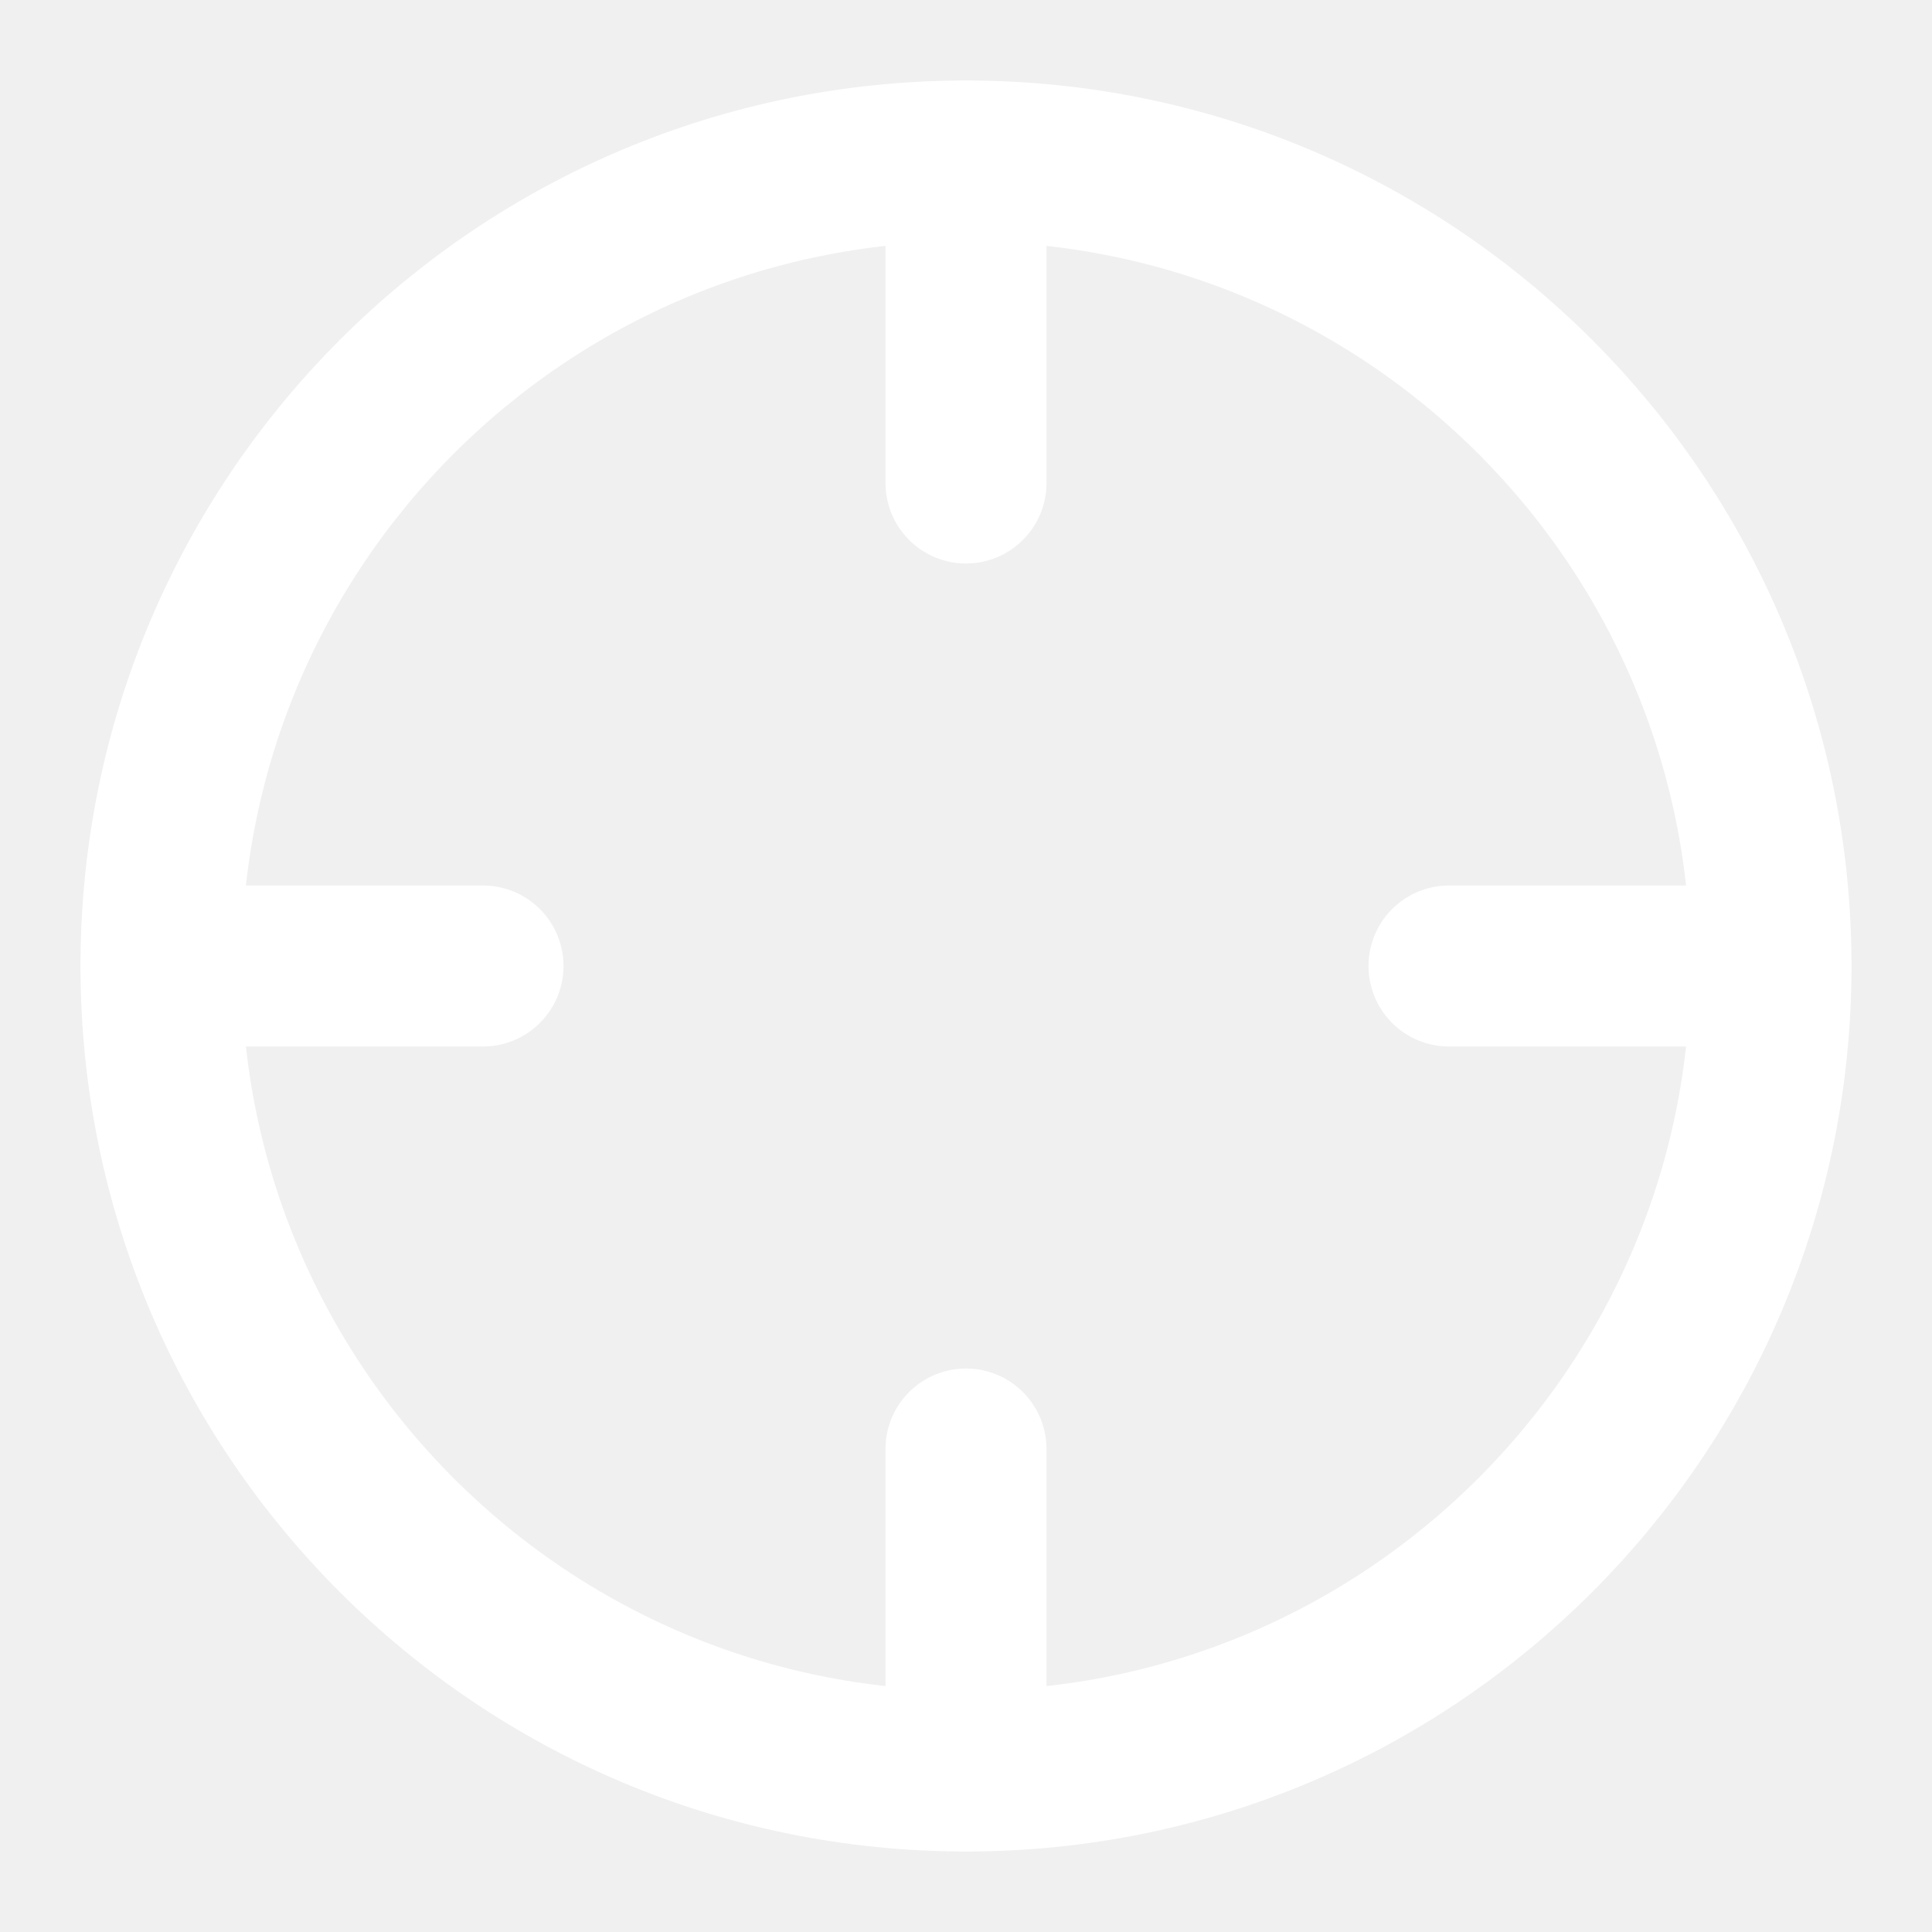
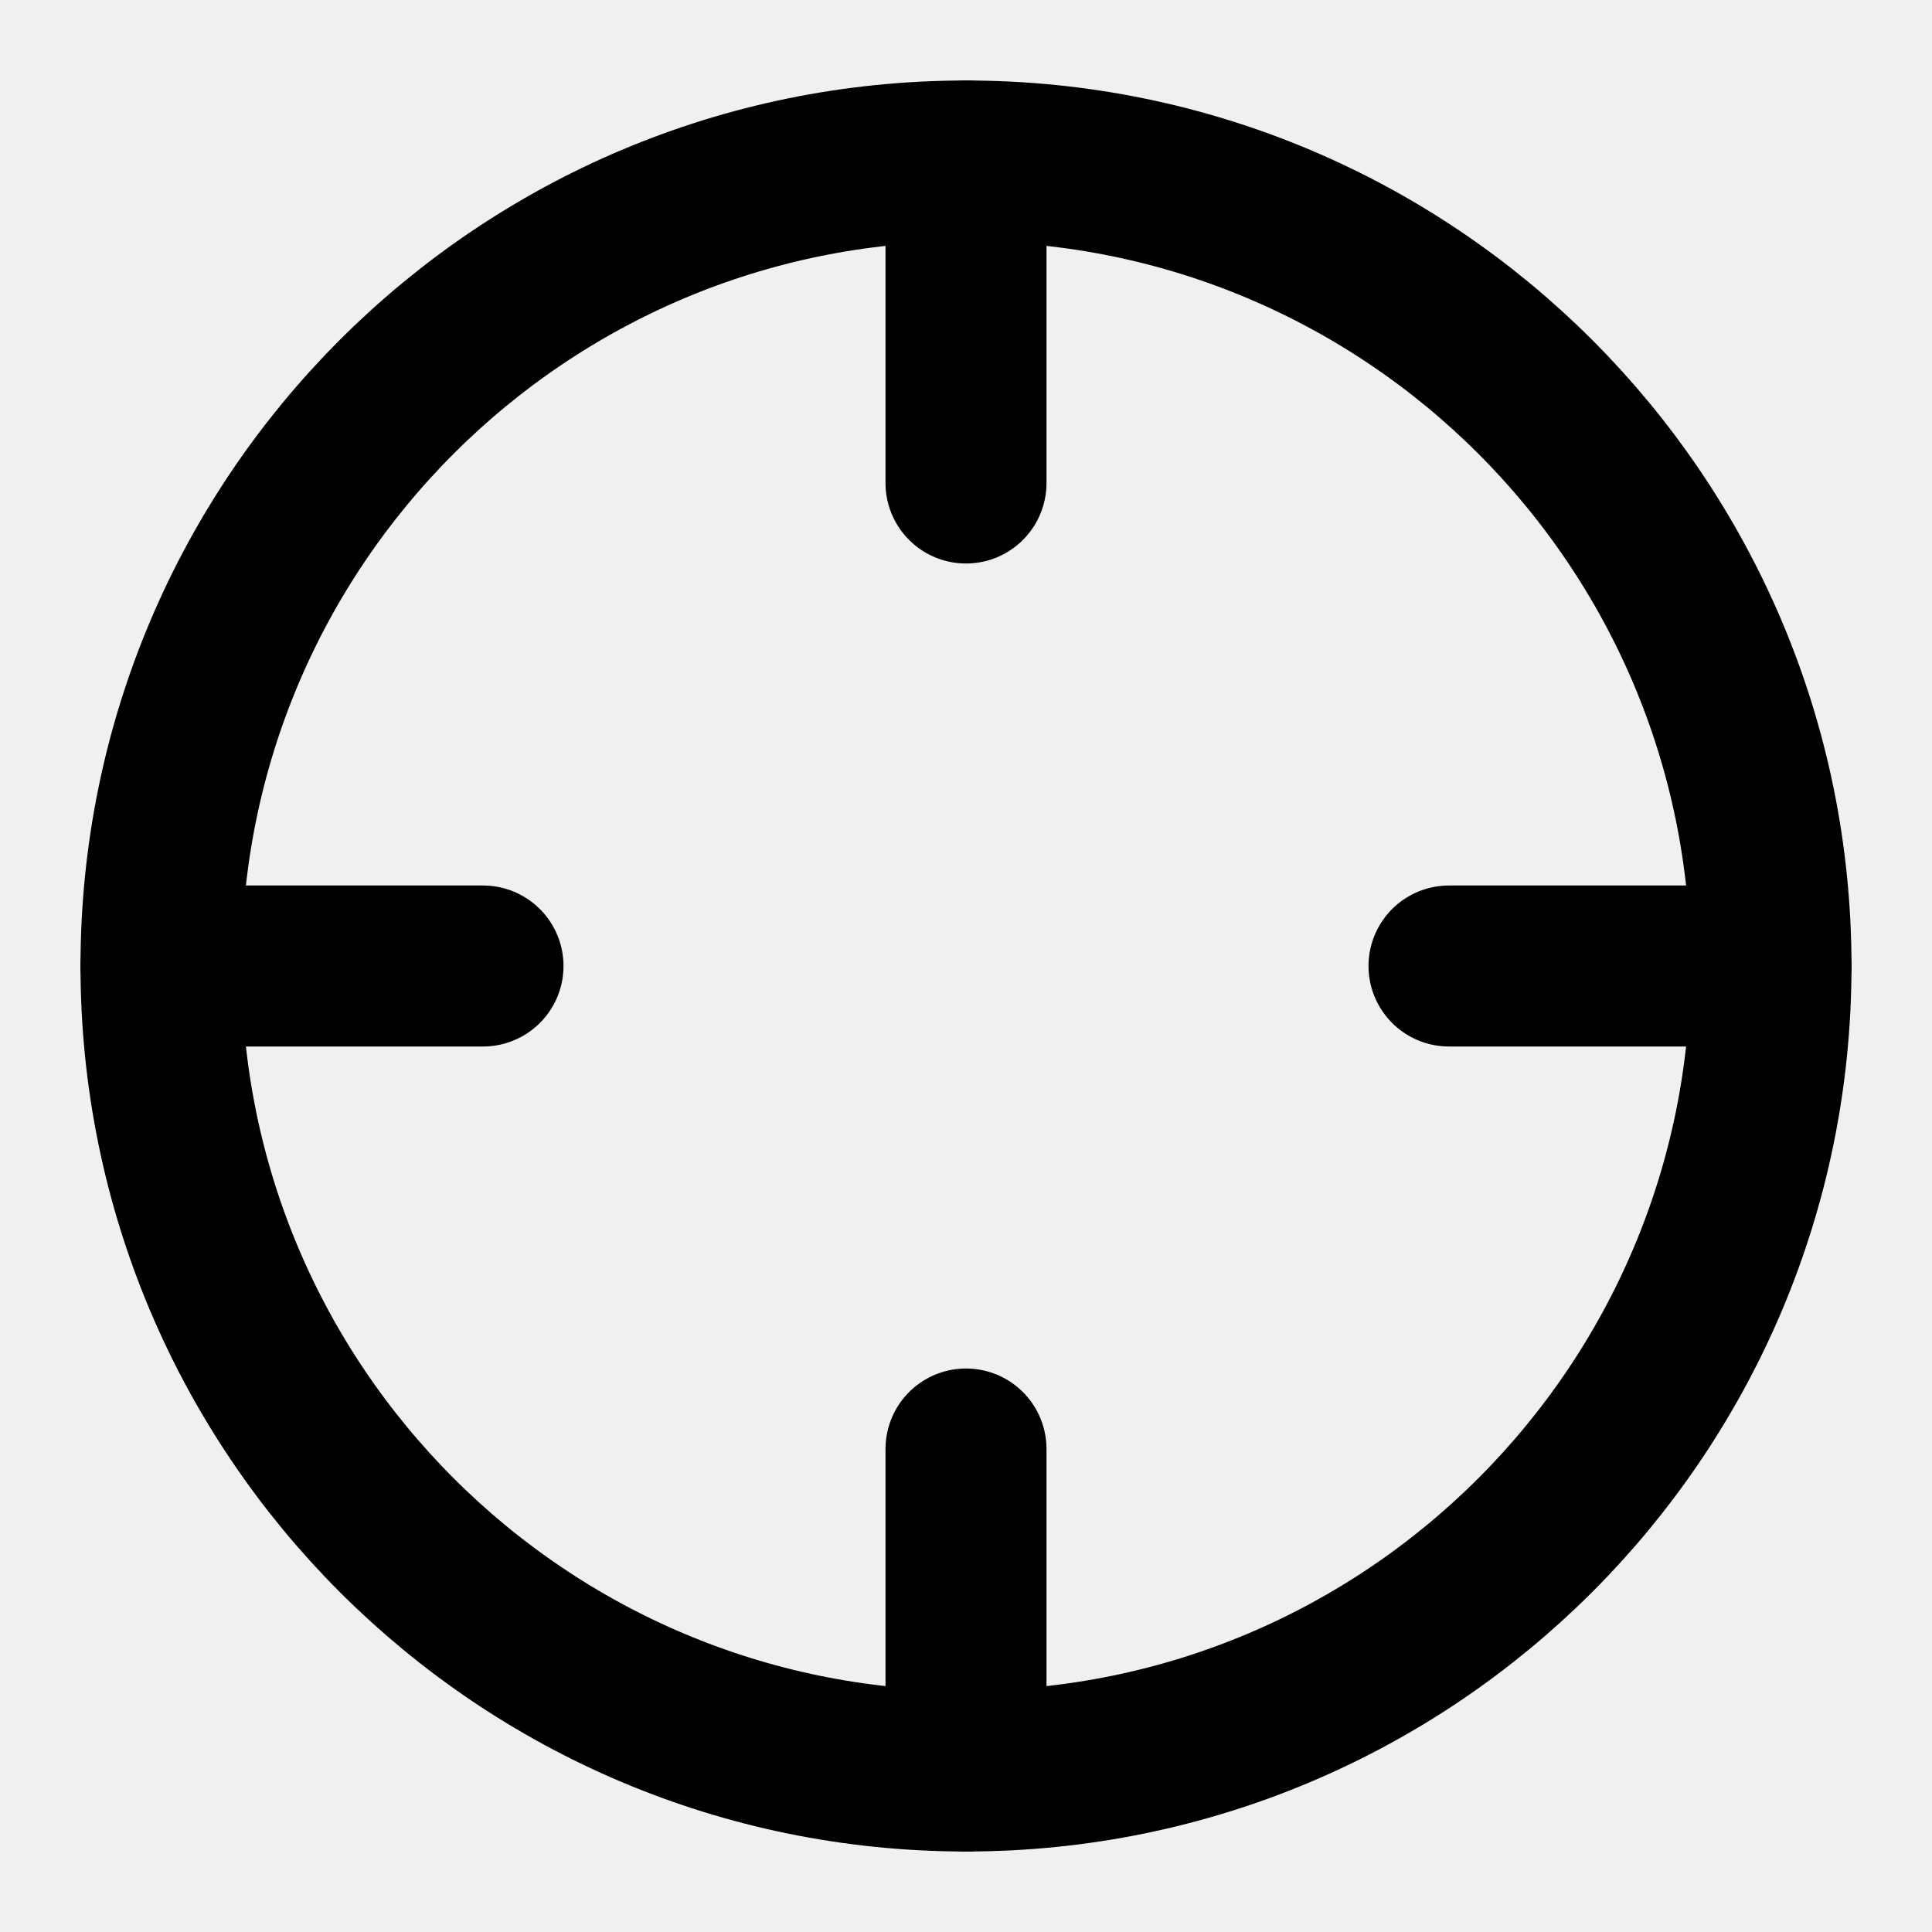
- <svg xmlns="http://www.w3.org/2000/svg" width="24" height="24" viewBox="0 0 24 24" fill="none" stroke="white" stroke-width="2" stroke-linecap="round" stroke-linejoin="round" class="feather feather-crosshair">
+ <svg xmlns="http://www.w3.org/2000/svg" width="24" height="24" viewBox="0 0 24 24" fill="none" stroke="black" stroke-width="2" stroke-linecap="round" stroke-linejoin="round" class="feather feather-crosshair">
  <circle cx="12" cy="12" r="10" />
  <line x1="22" y1="12" x2="18" y2="12" />
  <line x1="6" y1="12" x2="2" y2="12" />
  <line x1="12" y1="6" x2="12" y2="2" />
  <line x1="12" y1="22" x2="12" y2="18" />
</svg>
